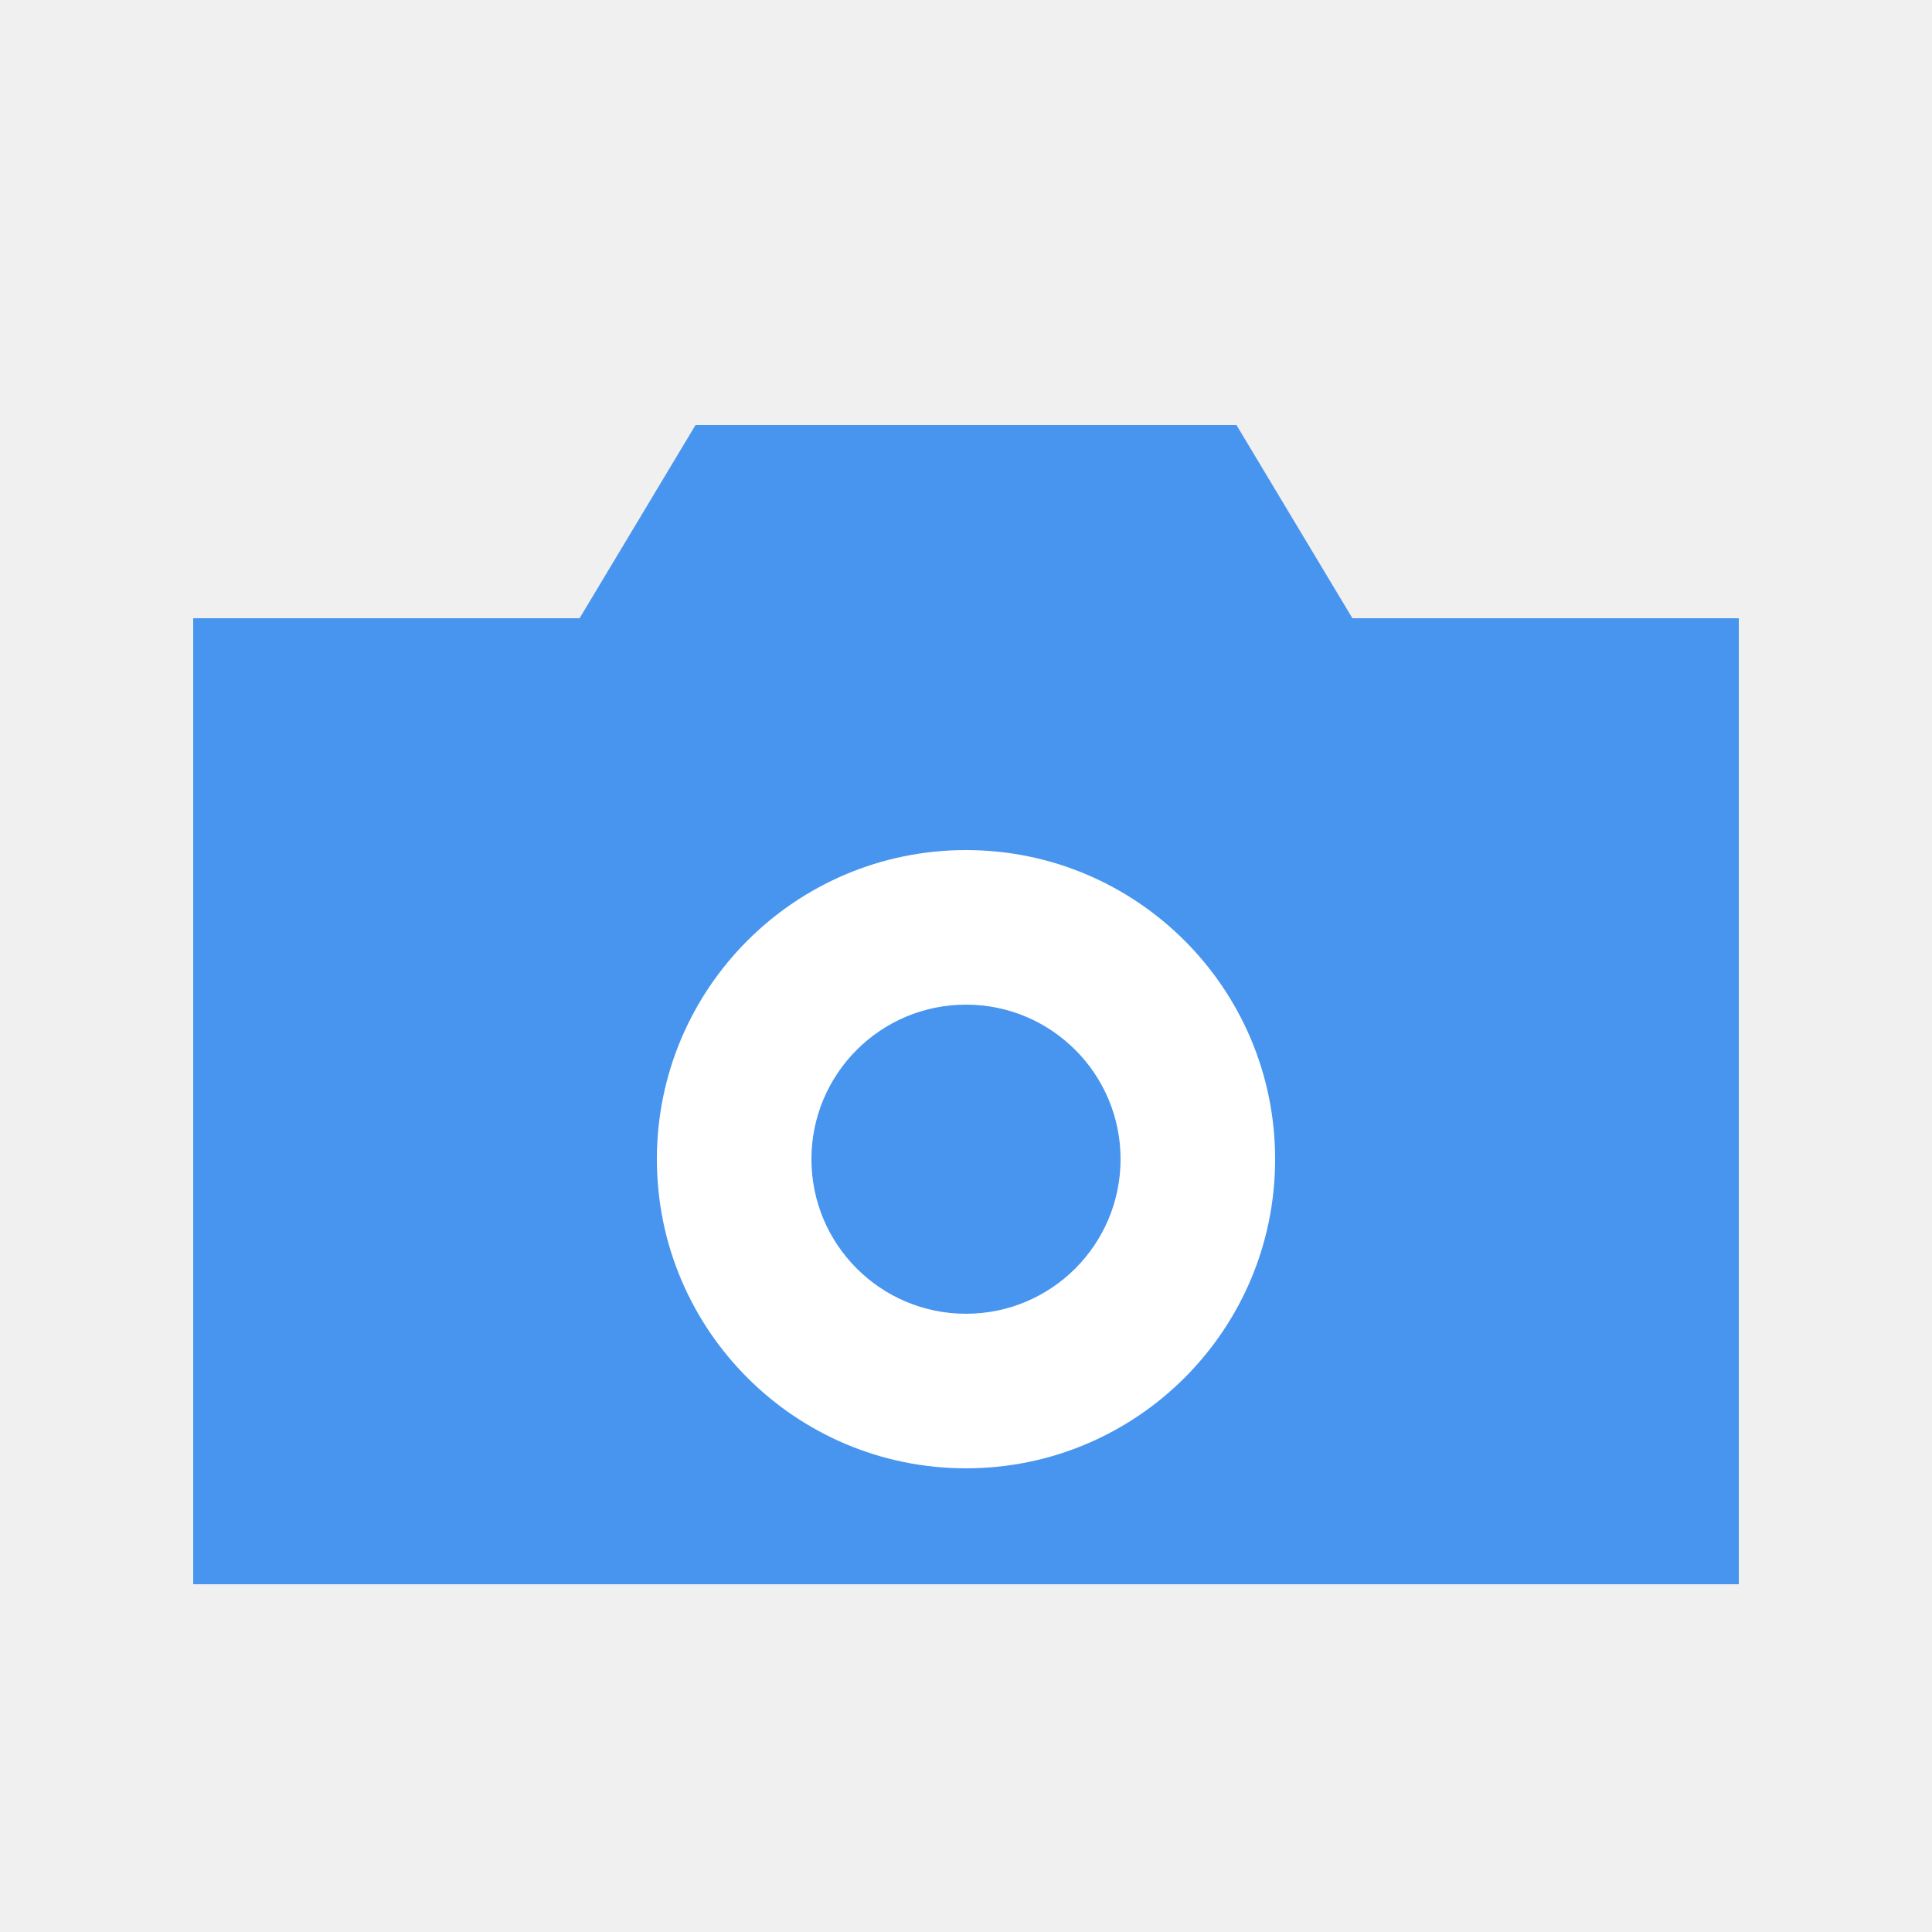
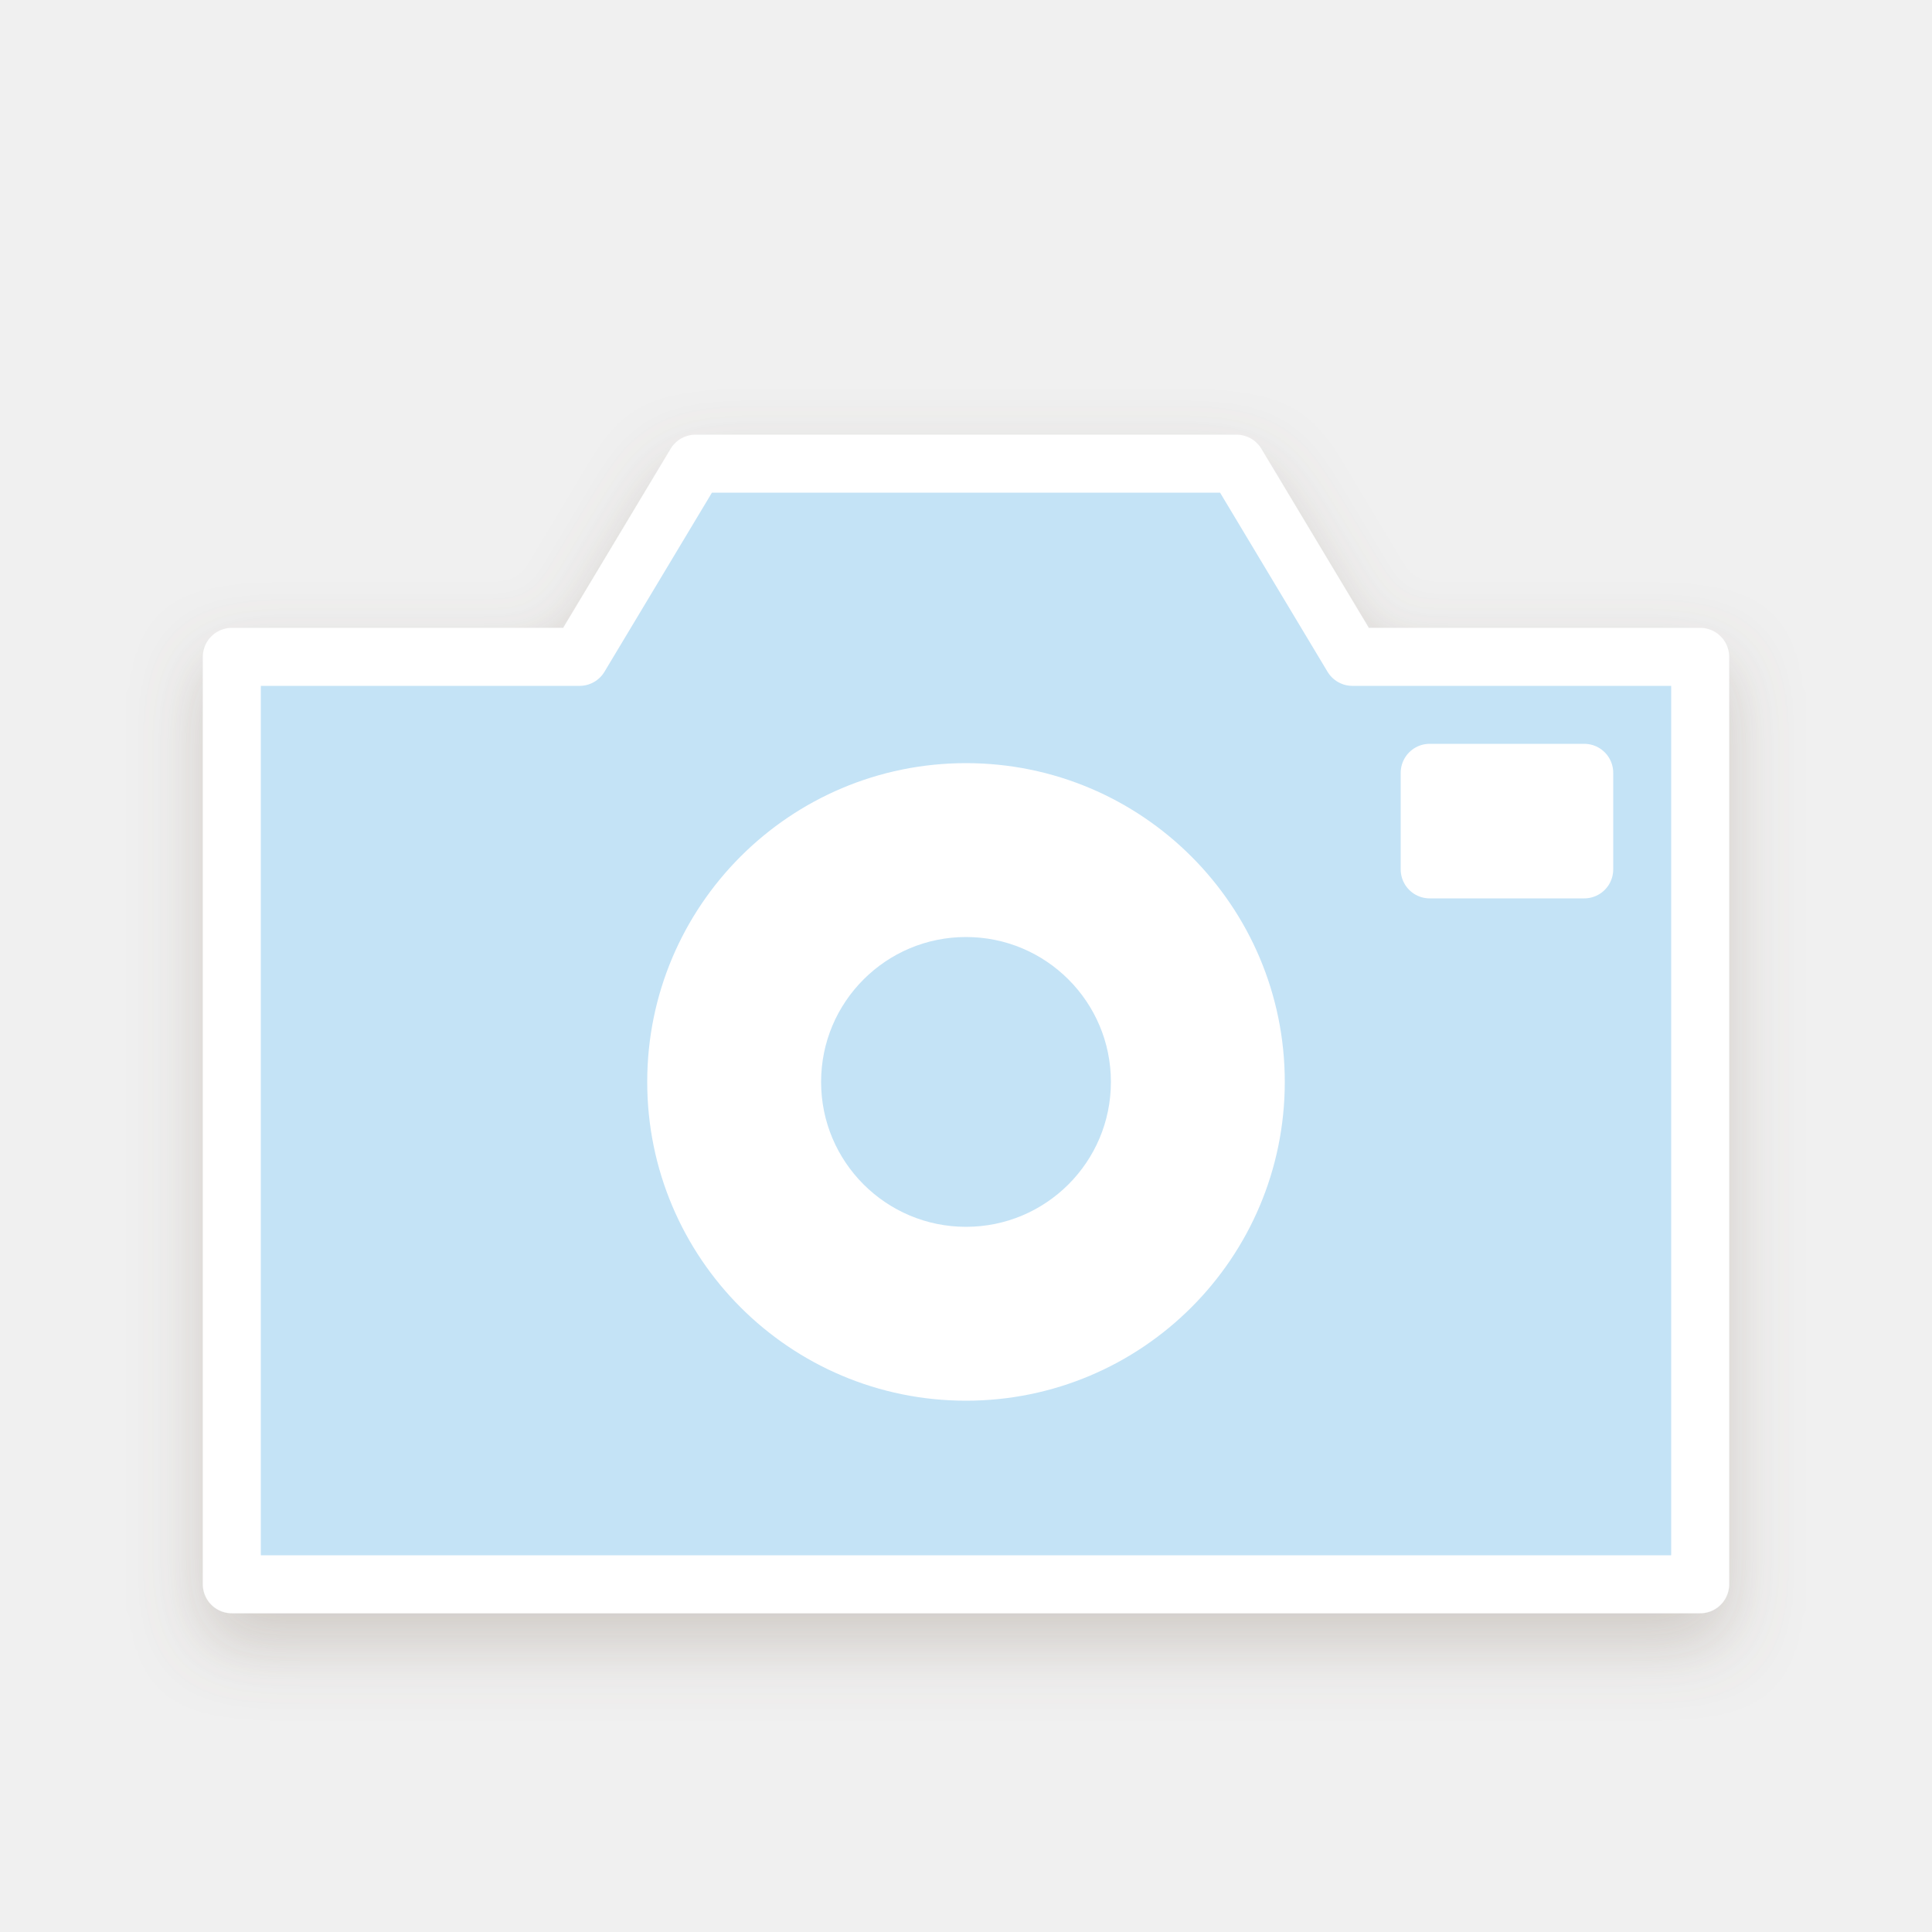
<svg xmlns="http://www.w3.org/2000/svg" viewBox="0 0 100 100">
-   <path d="M10 32 H30 L36 22 H64 L70 32 H90 V82 H10 Z" fill="#4895EF" />
-   <path d="M50 44 A16 16 0 1 0 50 76 A16 16 0 1 0 50 44 Z" fill="#ffffff" />
-   <path d="M50 52 A8 8 0 1 0 50 68 A8 8 0 1 0 50 52 Z" fill="#4895EF" />
+   <defs>
+     <filter id="s" x="-25%" y="-25%" width="150%" height="150%">
+       <feDropShadow dx="0" dy="1.6" stdDeviation="1.8" flood-color="#7a6a58" flood-opacity="0.28" />
+     </filter>
+   </defs>
+   <g filter="url(#s)">
+     <path d="M12 34 H30 L36 24 H64 L70 34 H88 V82 H12 Z" fill="#c4e3f6" stroke="#ffffff" stroke-width="3" stroke-linejoin="round" stroke-linecap="round" />
+     <circle cx="50" cy="56" r="15" fill="#fff" stroke="#ffffff" stroke-width="3" stroke-linejoin="round" stroke-linecap="round" />
+     <circle cx="50" cy="56" r="9" fill="#c4e3f6" stroke="#ffffff" stroke-width="3" stroke-linejoin="round" stroke-linecap="round" />
+     <path d="M74 40 h8 v5 h-8 Z" fill="#fff" stroke="#ffffff" stroke-width="3" stroke-linejoin="round" stroke-linecap="round" />
+   </g>
</svg>
